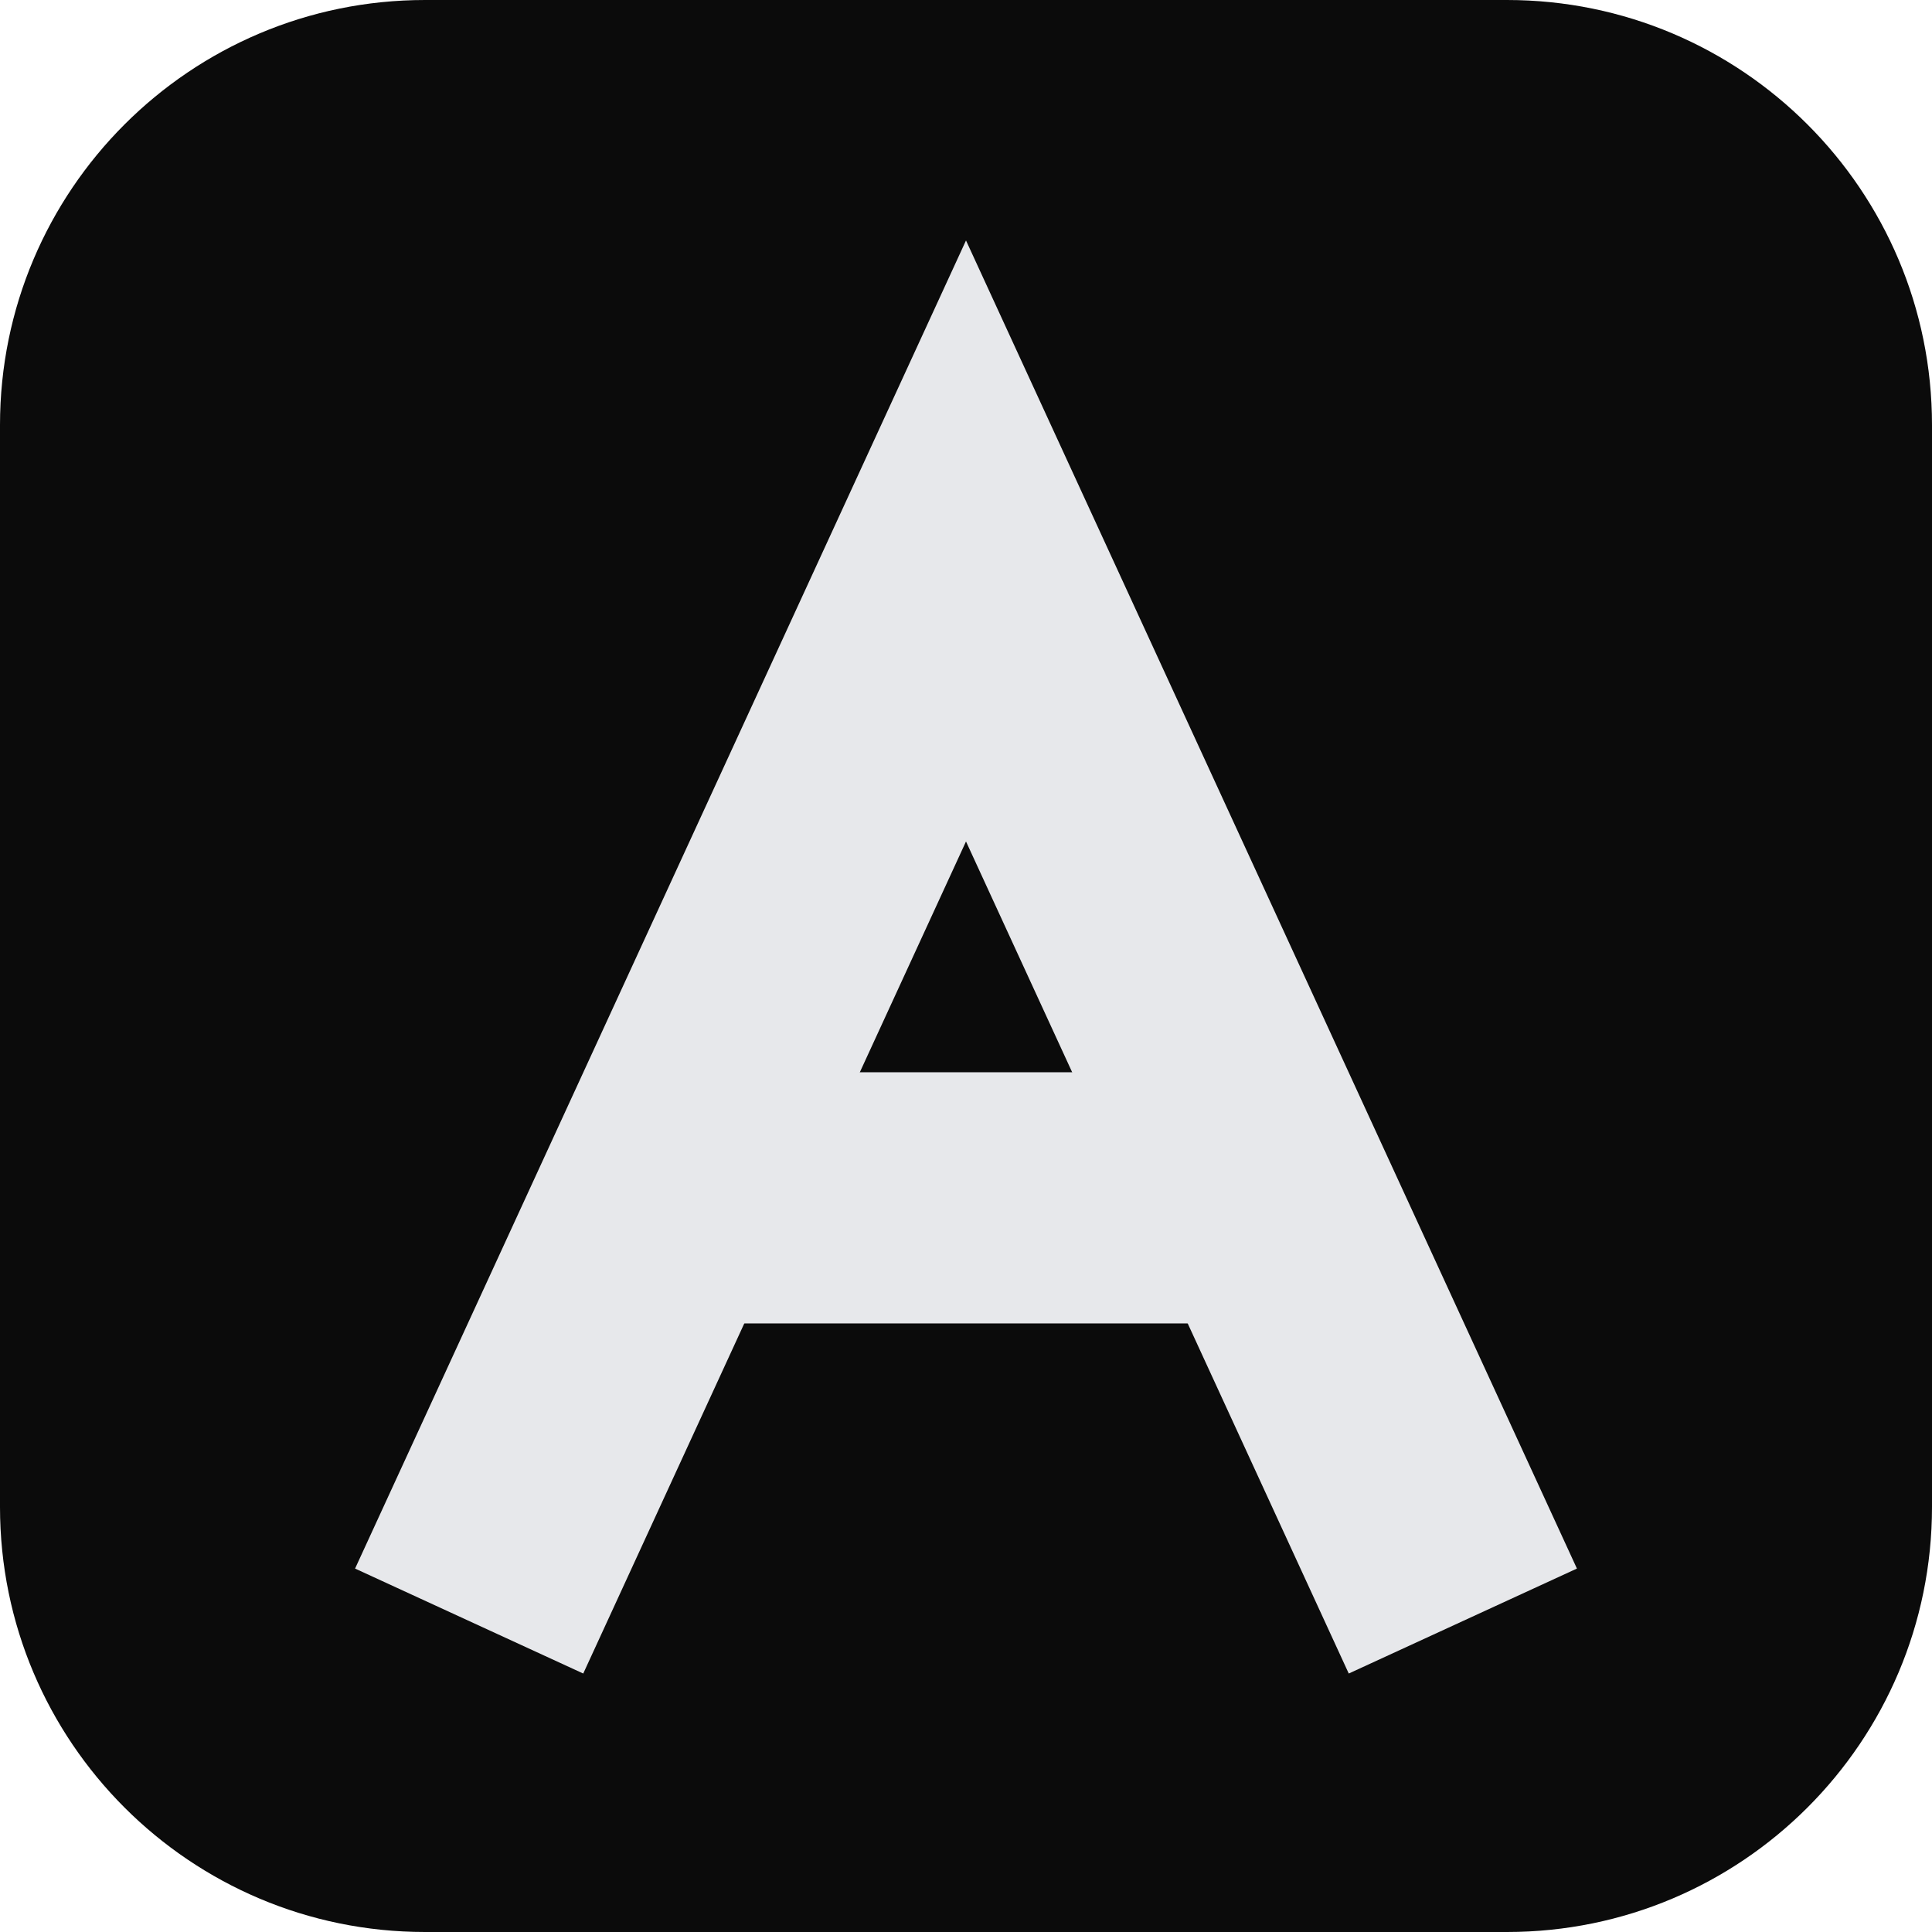
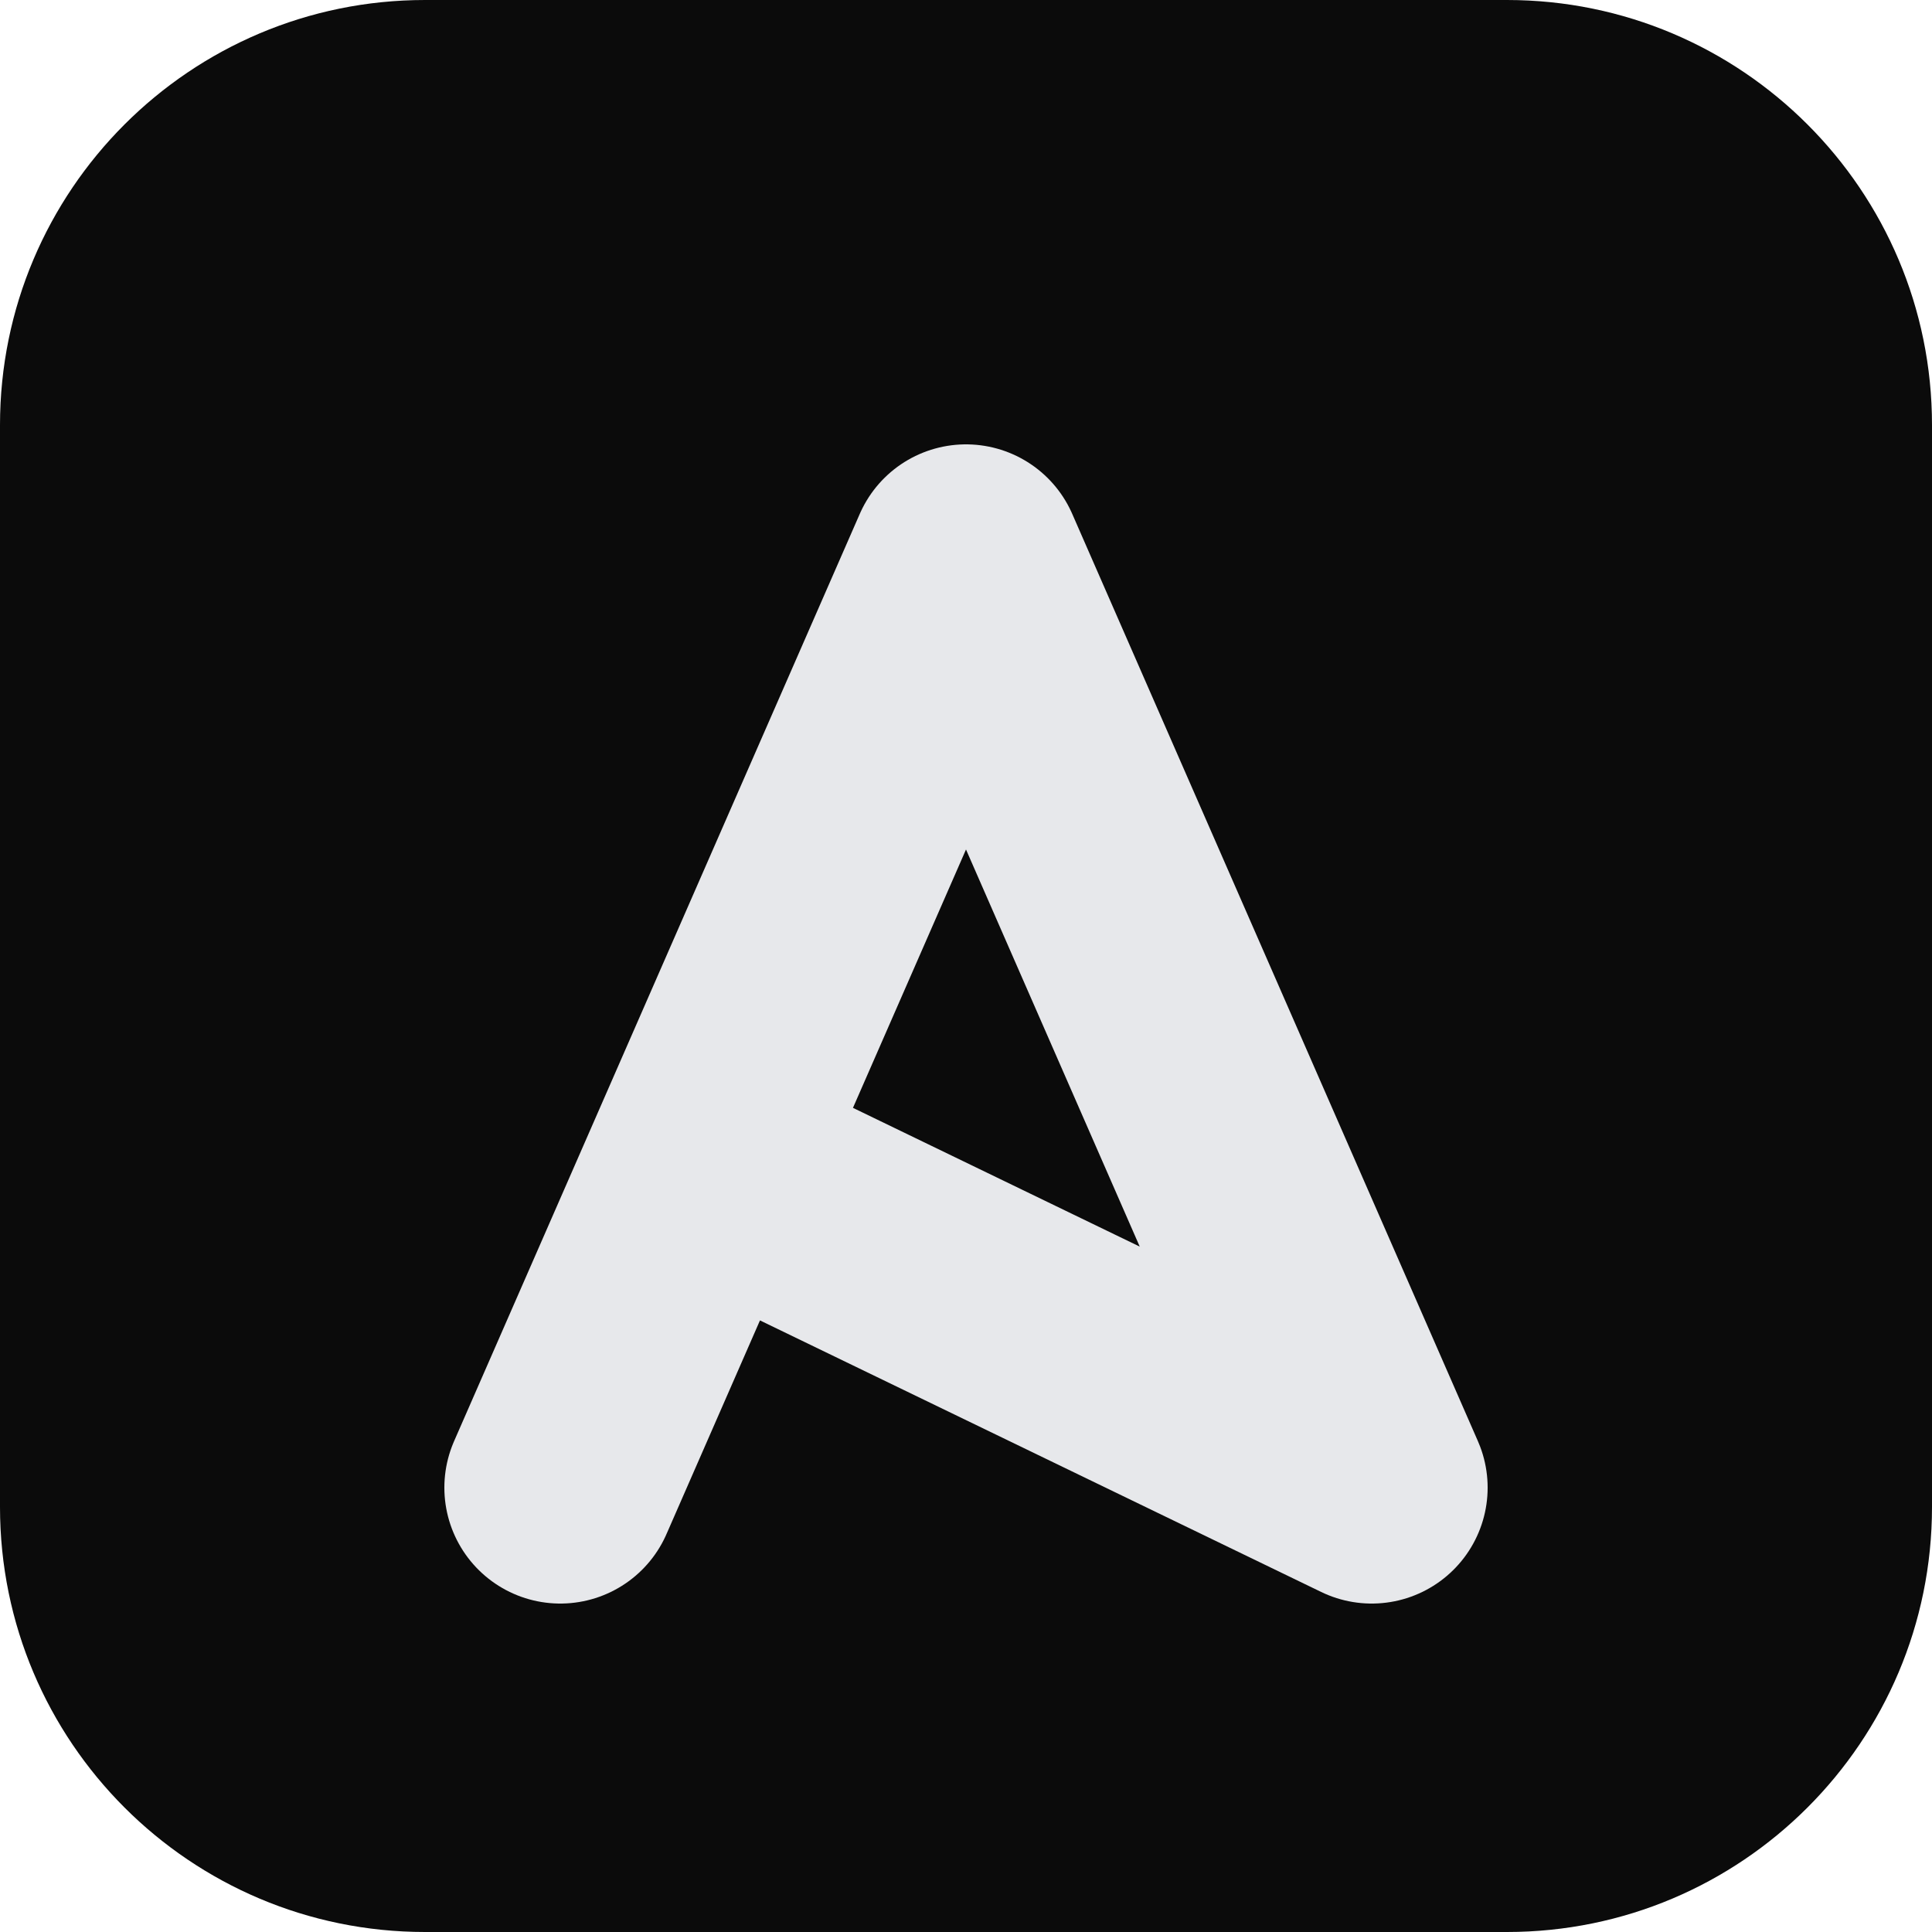
<svg xmlns="http://www.w3.org/2000/svg" viewBox="0 0 100 100" width="100" height="100" role="img" aria-label="Ariyah">
  <rect width="100" height="100" rx="22" fill="#0b0b0b" />
-   <g fill="none" stroke="#e7e8eb" stroke-width="13" stroke-linecap="square" stroke-linejoin="miter">
-     <path d="M27 78 L50 28 L73 78" />
-     <path d="M37 62 H63" />
-   </g>
+   <path d="M29 77 L50 29 L71 77 L40 62" fill="none" stroke="#e7e8eb" stroke-width="12" stroke-linecap="round" stroke-linejoin="round" />
</svg>
